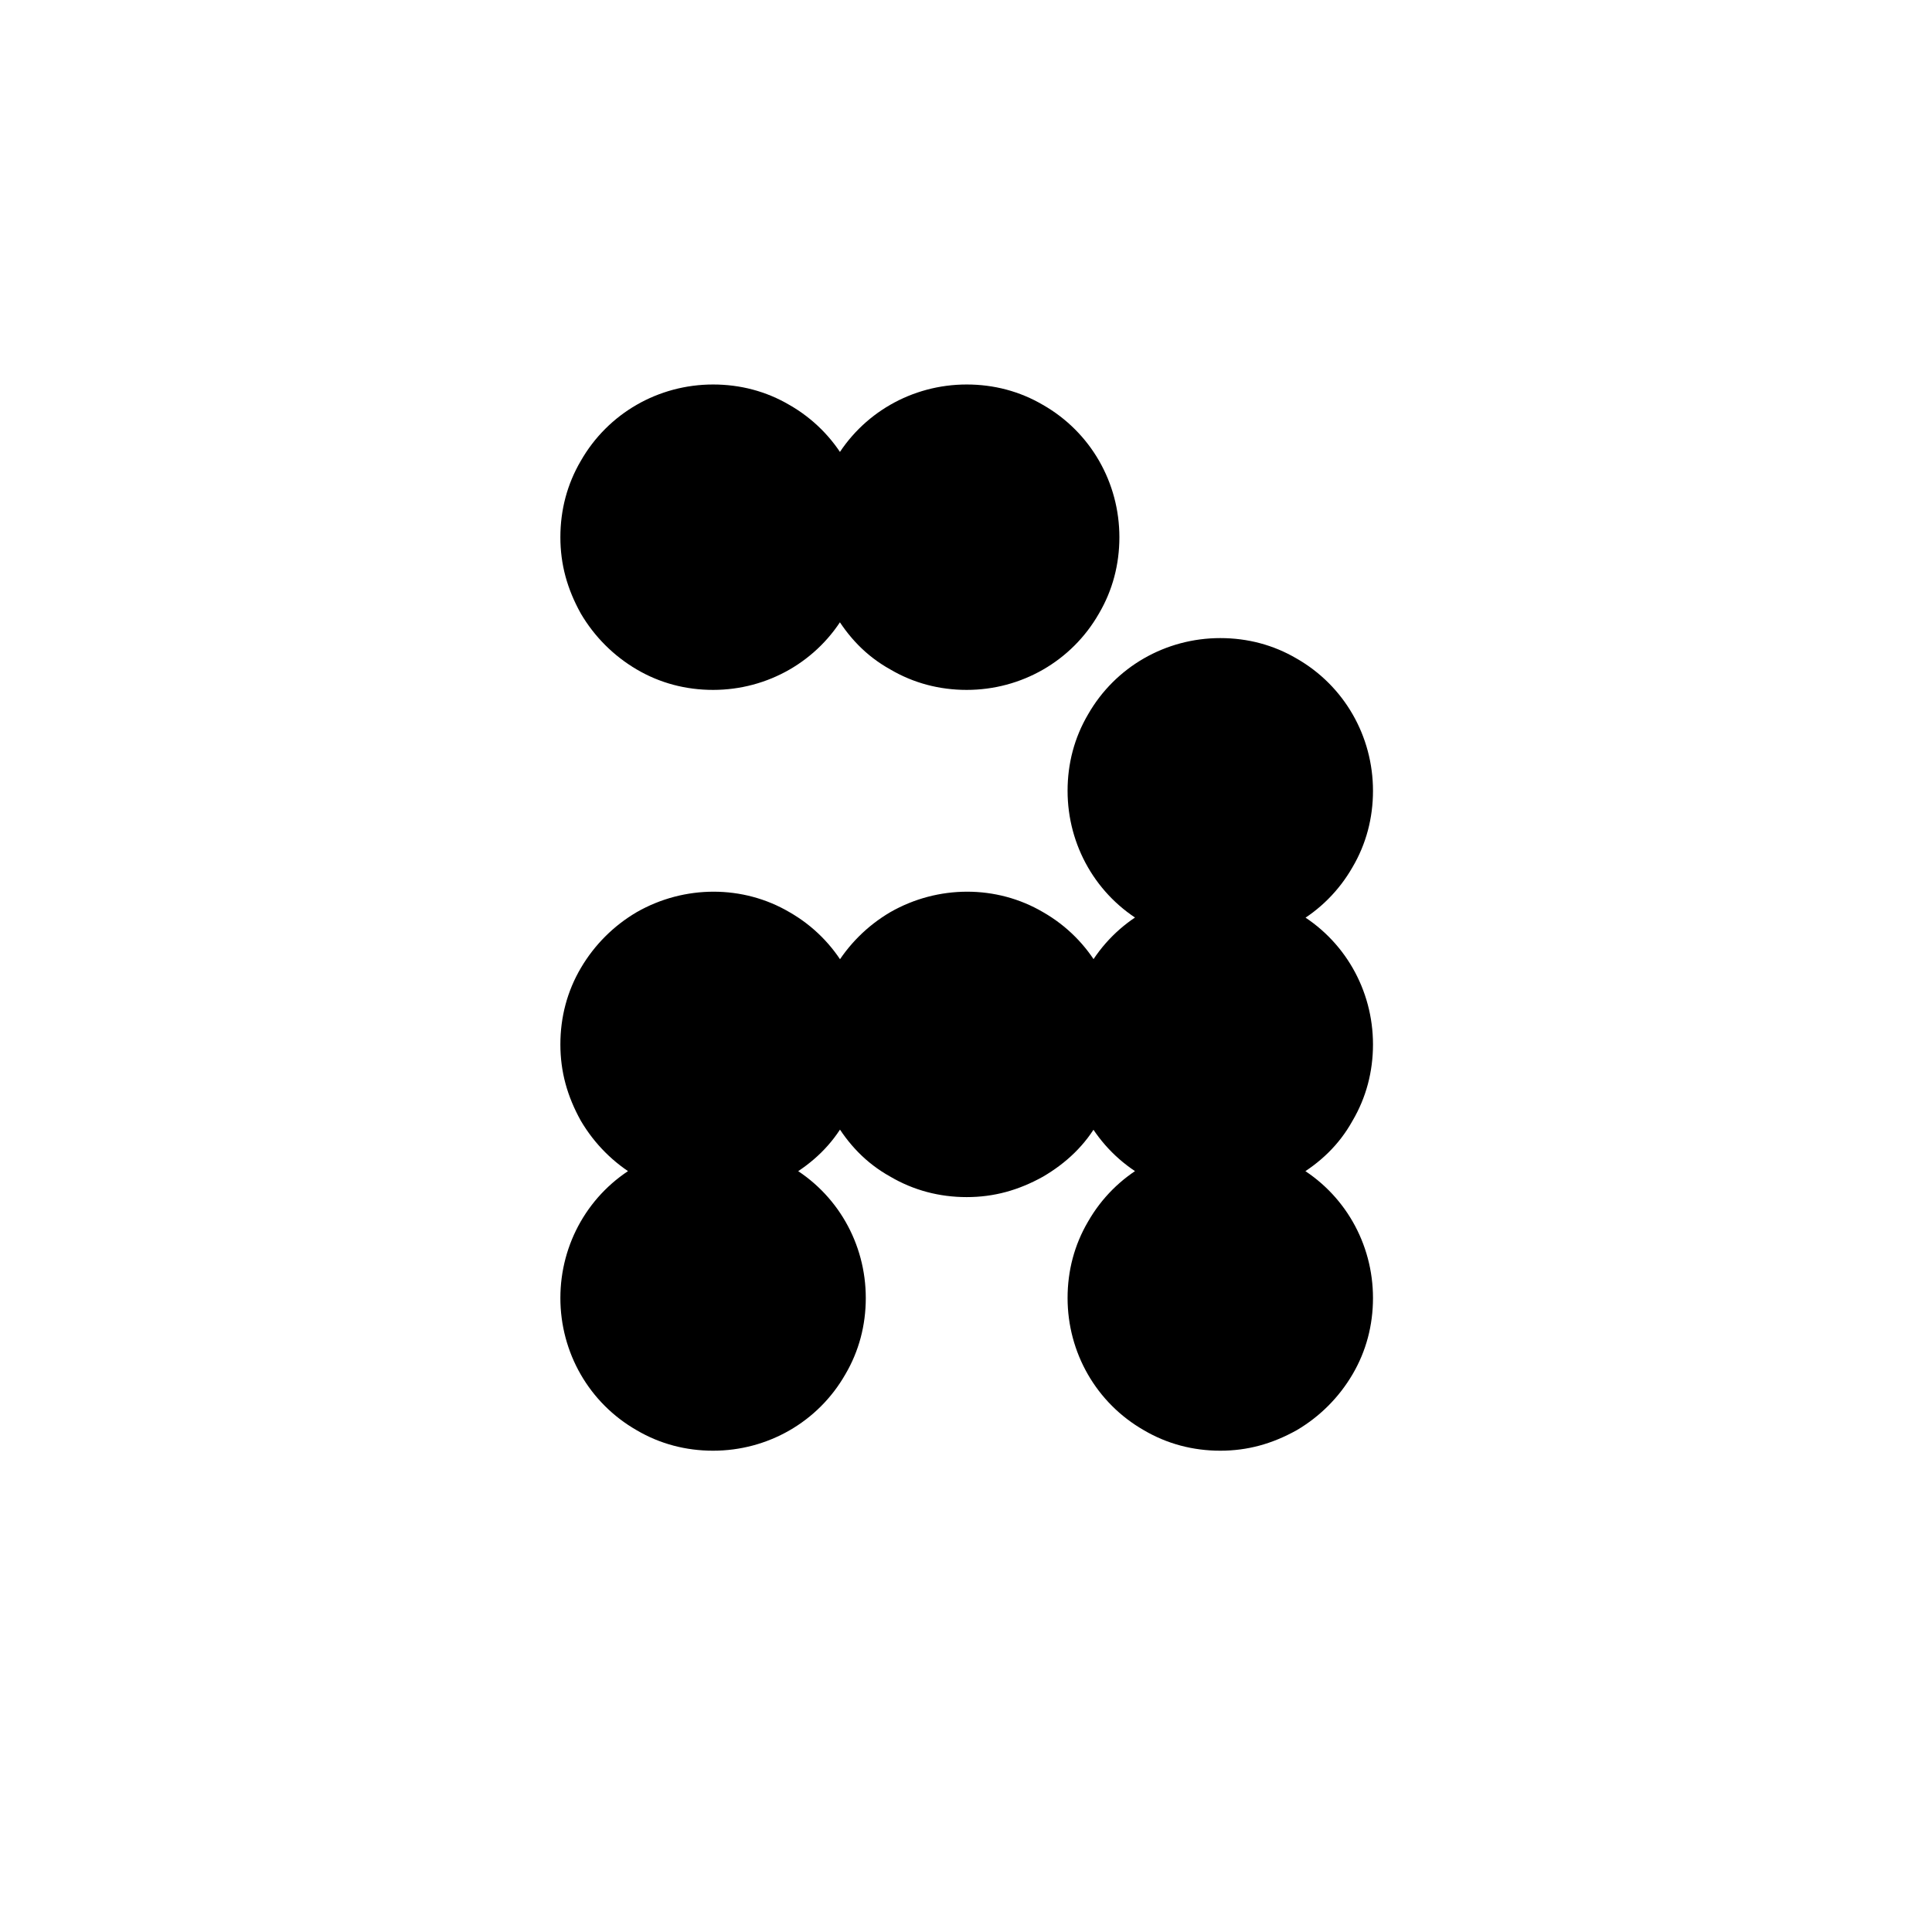
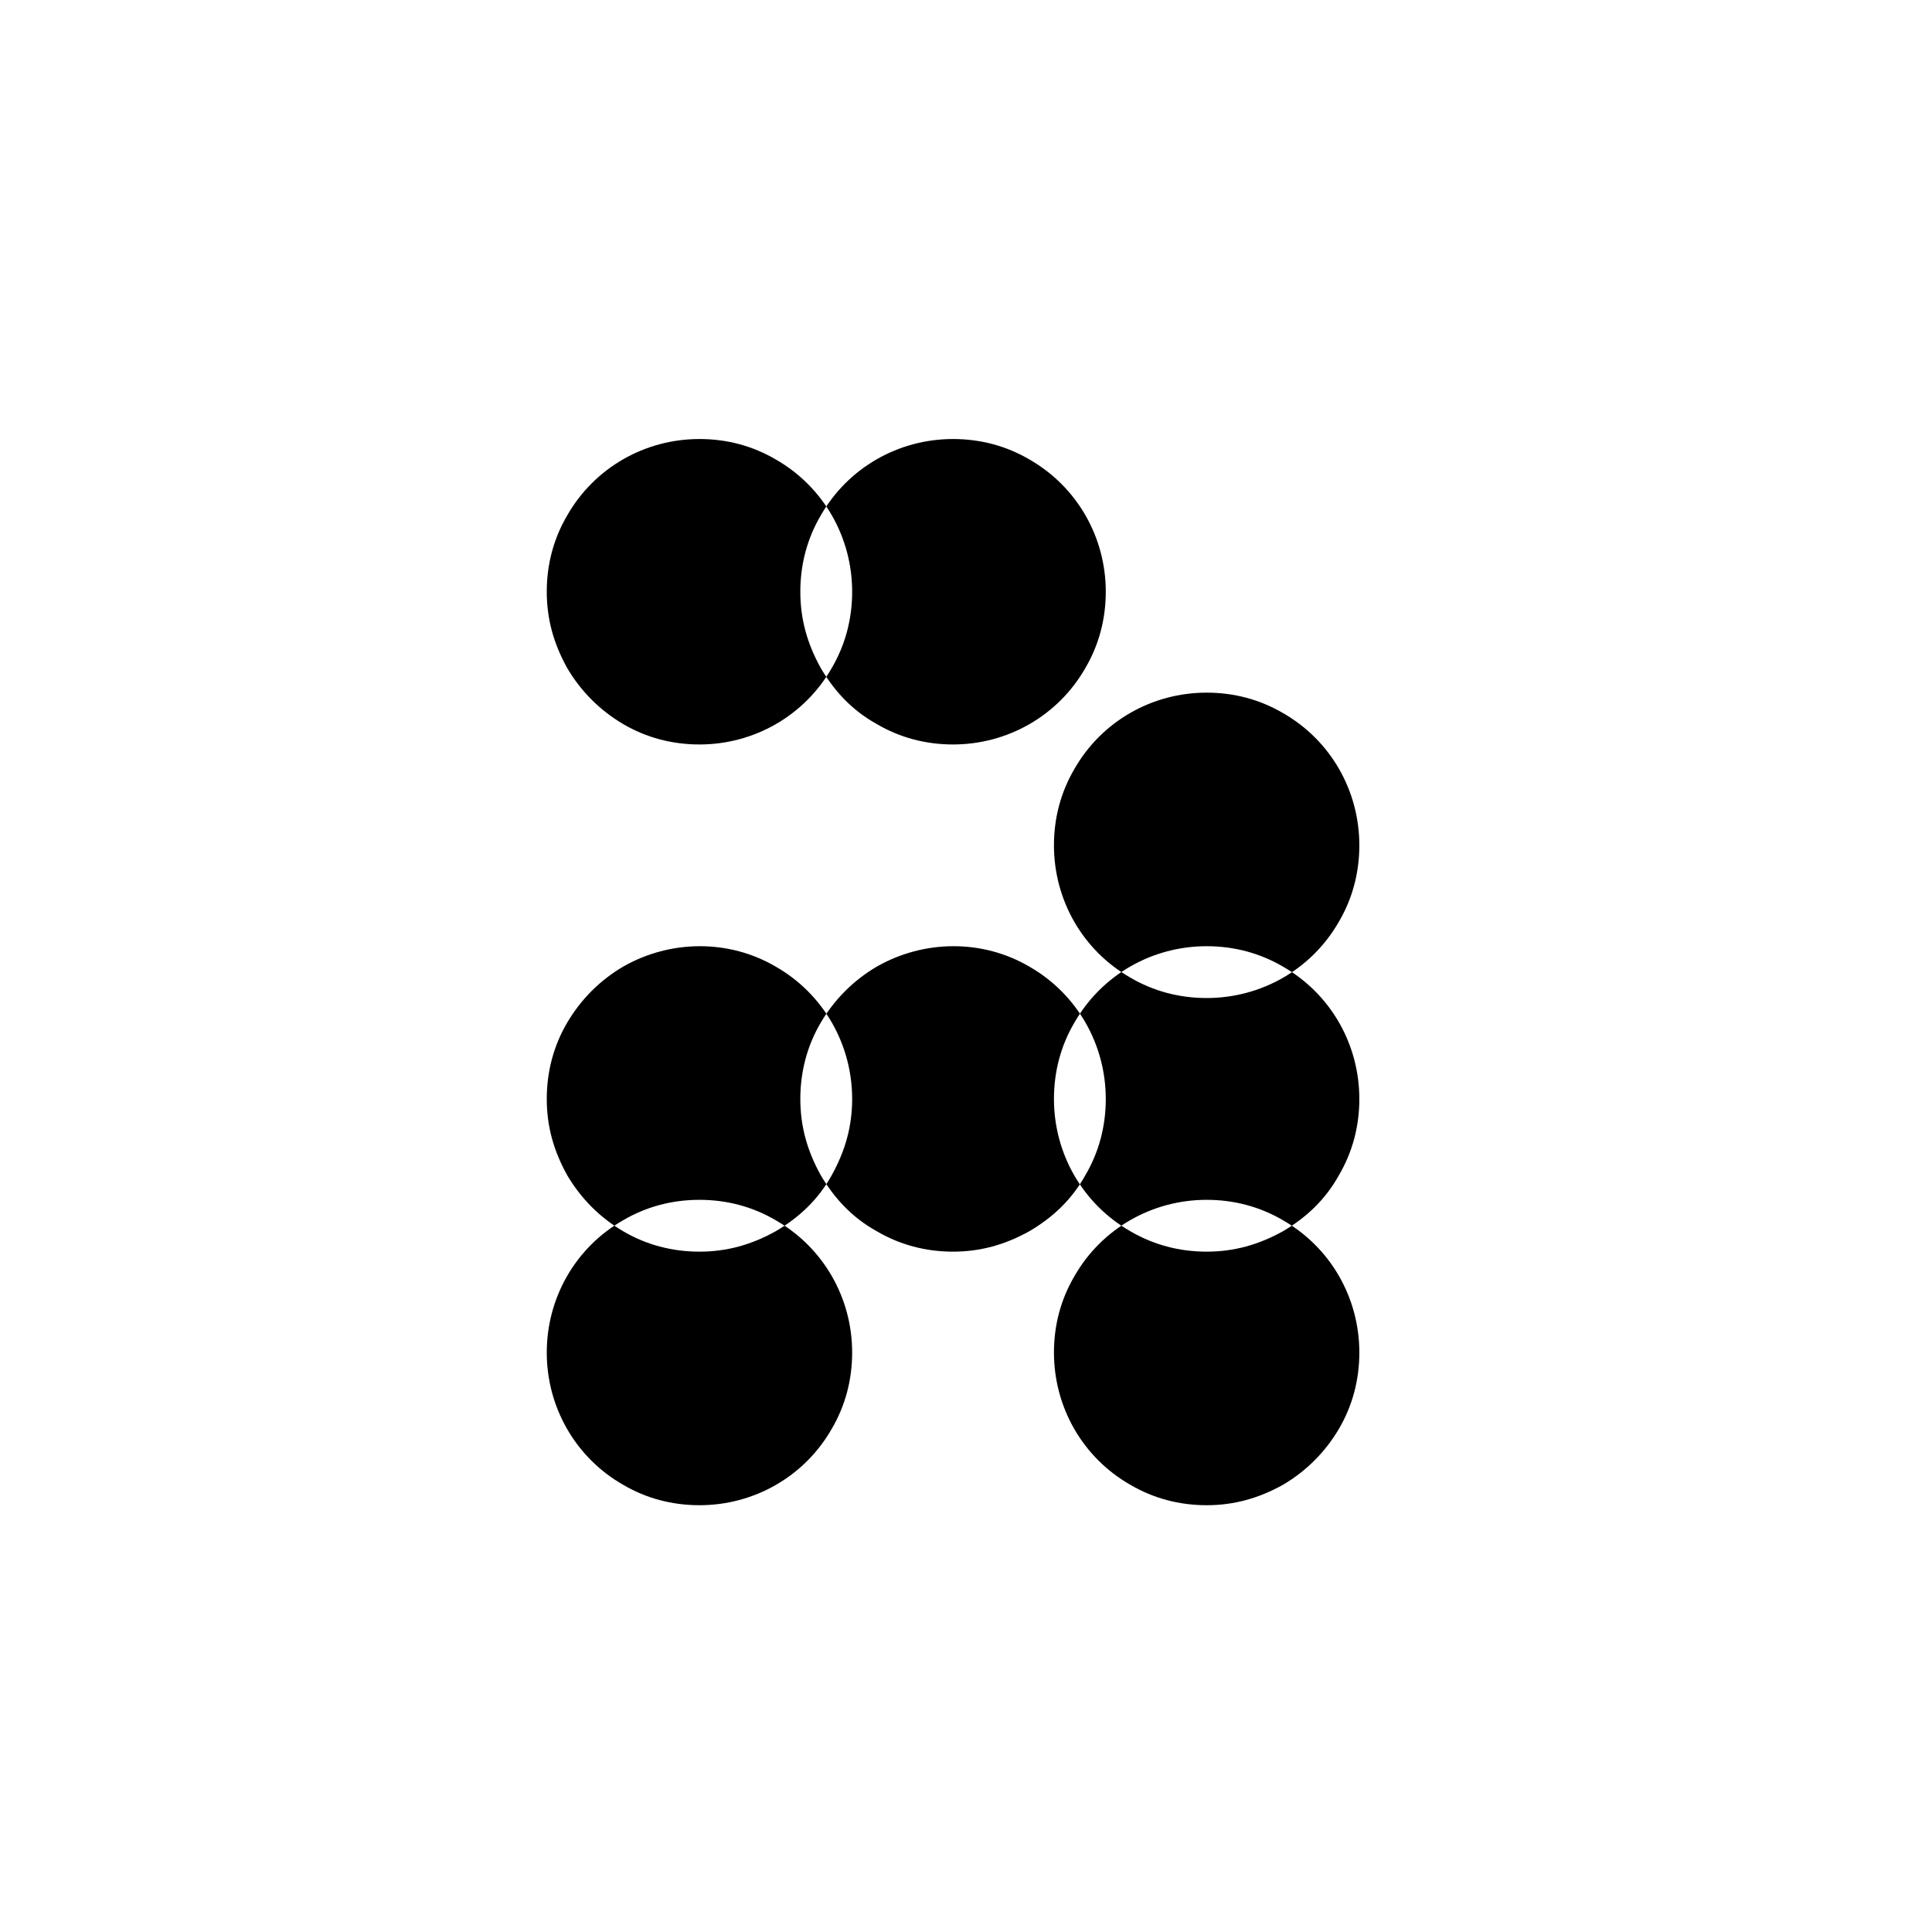
- <svg xmlns="http://www.w3.org/2000/svg" id="Layer_1" version="1.1" viewBox="0 0 141.7 141.7">
-   <path d="M52.3,106.4c4,0,7.7-2.1,9.7-5.6,1-1.7,1.5-3.6,1.5-5.6,0-4-2.1-7.7-5.6-9.7-1.7-1-3.6-1.5-5.6-1.5s-3.9.5-5.6,1.5c-3.5,2-5.6,5.7-5.6,9.7,0,4,2.1,7.7,5.6,9.7,1.7,1,3.6,1.5,5.6,1.5M52.3,87.8c2,0,3.8-.5,5.6-1.5,1.7-1,3.1-2.3,4.1-4.1s1.5-3.6,1.5-5.6c0-4-2.1-7.7-5.6-9.7-3.4-2-7.7-2-11.2,0-1.7,1-3.1,2.4-4.1,4.1-1,1.7-1.5,3.6-1.5,5.6,0,2,.5,3.8,1.5,5.6,1,1.7,2.4,3.1,4.1,4.1,1.7,1,3.6,1.5,5.6,1.5M89.5,106.4c2,0,3.8-.5,5.6-1.5,1.7-1,3.1-2.4,4.1-4.1,1-1.7,1.5-3.6,1.5-5.6,0-4-2.1-7.7-5.6-9.7-1.7-1-3.6-1.5-5.6-1.5-4,0-7.7,2.1-9.7,5.6-1,1.7-1.5,3.6-1.5,5.6,0,4,2.1,7.7,5.6,9.7,1.7,1,3.6,1.5,5.6,1.5M89.5,87.8c2,0,3.8-.5,5.6-1.5,1.7-1,3.1-2.3,4.1-4.1,1-1.7,1.5-3.6,1.5-5.6,0-4-2.1-7.7-5.6-9.7-1.7-1-3.6-1.5-5.6-1.5-4,0-7.7,2.1-9.7,5.6-1,1.7-1.5,3.6-1.5,5.6,0,4,2.1,7.7,5.6,9.7,1.7,1,3.6,1.5,5.6,1.5M89.5,69.2c4,0,7.7-2.1,9.7-5.6,1-1.7,1.5-3.6,1.5-5.6,0-4-2.1-7.7-5.6-9.7-1.7-1-3.6-1.5-5.6-1.5-4,0-7.7,2.1-9.7,5.6-1,1.7-1.5,3.6-1.5,5.6,0,4,2.1,7.7,5.6,9.7,1.7,1,3.6,1.5,5.6,1.5M70.9,50.6c4,0,7.7-2.1,9.7-5.6,1-1.7,1.5-3.6,1.5-5.6,0-4-2.1-7.7-5.6-9.7-1.7-1-3.6-1.5-5.6-1.5-4,0-7.7,2.1-9.7,5.6-1,1.7-1.5,3.6-1.5,5.6,0,2,.5,3.8,1.5,5.6,1,1.7,2.3,3.1,4.1,4.1,1.7,1,3.6,1.5,5.6,1.5M52.3,50.6c4,0,7.7-2.1,9.7-5.6,1-1.7,1.5-3.6,1.5-5.6,0-4-2.1-7.7-5.6-9.7-1.7-1-3.6-1.5-5.6-1.5-4,0-7.7,2.1-9.7,5.6-1,1.7-1.5,3.6-1.5,5.6,0,2,.5,3.8,1.5,5.6,1,1.7,2.4,3.1,4.1,4.1,1.7,1,3.6,1.5,5.6,1.5M70.9,87.8c2,0,3.8-.5,5.6-1.5,1.7-1,3.1-2.3,4.1-4.1,1-1.7,1.5-3.6,1.5-5.6,0-4-2.1-7.7-5.6-9.7-3.4-2-7.7-2-11.2,0-1.7,1-3.1,2.4-4.1,4.1-1,1.7-1.5,3.6-1.5,5.6,0,2,.5,3.8,1.5,5.6,1,1.7,2.3,3.1,4.1,4.1,1.7,1,3.6,1.5,5.6,1.5" />
+ <svg xmlns="http://www.w3.org/2000/svg" width="141.7" height="141.7" viewBox="0 0 141.7 141.7">
+   <path fill-rule="evenodd" fill="rgb(0%, 0%, 0%)" fill-opacity="1" d="M 51.301 110.398 C 55.301 110.398 59 108.301 61 104.801 C 62 103.102 62.5 101.199 62.5 99.199 C 62.5 95.199 60.398 91.5 56.898 89.5 C 55.199 88.5 53.301 88 51.301 88 C 49.301 88 47.398 88.5 45.699 89.5 C 42.199 91.5 40.102 95.199 40.102 99.199 C 40.102 103.199 42.199 106.898 45.699 108.898 C 47.398 109.898 49.301 110.398 51.301 110.398 M 51.301 91.801 C 53.301 91.801 55.102 91.301 56.898 90.301 C 58.602 89.301 60 88 61 86.199 C 62 84.398 62.5 82.602 62.5 80.602 C 62.5 76.602 60.398 72.898 56.898 70.898 C 53.5 68.898 49.199 68.898 45.699 70.898 C 44 71.898 42.602 73.301 41.602 75 C 40.602 76.699 40.102 78.602 40.102 80.602 C 40.102 82.602 40.602 84.398 41.602 86.199 C 42.602 87.898 44 89.301 45.699 90.301 C 47.398 91.301 49.301 91.801 51.301 91.801 M 88.5 110.398 C 90.5 110.398 92.301 109.898 94.102 108.898 C 95.801 107.898 97.199 106.5 98.199 104.801 C 99.199 103.102 99.699 101.199 99.699 99.199 C 99.699 95.199 97.602 91.5 94.102 89.5 C 92.398 88.5 90.5 88 88.5 88 C 84.5 88 80.801 90.102 78.801 93.602 C 77.801 95.301 77.301 97.199 77.301 99.199 C 77.301 103.199 79.398 106.898 82.898 108.898 C 84.602 109.898 86.5 110.398 88.5 110.398 M 88.5 91.801 C 90.5 91.801 92.301 91.301 94.102 90.301 C 95.801 89.301 97.199 88 98.199 86.199 C 99.199 84.5 99.699 82.602 99.699 80.602 C 99.699 76.602 97.602 72.898 94.102 70.898 C 92.398 69.898 90.5 69.398 88.5 69.398 C 84.5 69.398 80.801 71.5 78.801 75 C 77.801 76.699 77.301 78.602 77.301 80.602 C 77.301 84.602 79.398 88.301 82.898 90.301 C 84.602 91.301 86.5 91.801 88.5 91.801 M 88.5 73.199 C 92.5 73.199 96.199 71.102 98.199 67.602 C 99.199 65.898 99.699 64 99.699 62 C 99.699 58 97.602 54.301 94.102 52.301 C 92.398 51.301 90.5 50.801 88.5 50.801 C 84.5 50.801 80.801 52.898 78.801 56.398 C 77.801 58.102 77.301 60 77.301 62 C 77.301 66 79.398 69.699 82.898 71.699 C 84.602 72.699 86.5 73.199 88.5 73.199 M 69.898 54.602 C 73.898 54.602 77.602 52.5 79.602 49 C 80.602 47.301 81.102 45.398 81.102 43.398 C 81.102 39.398 79 35.699 75.5 33.699 C 73.801 32.699 71.898 32.199 69.898 32.199 C 65.898 32.199 62.199 34.301 60.199 37.801 C 59.199 39.5 58.699 41.398 58.699 43.398 C 58.699 45.398 59.199 47.199 60.199 49 C 61.199 50.699 62.5 52.102 64.301 53.102 C 66 54.102 67.898 54.602 69.898 54.602 M 51.301 54.602 C 55.301 54.602 59 52.5 61 49 C 62 47.301 62.5 45.398 62.5 43.398 C 62.5 39.398 60.398 35.699 56.898 33.699 C 55.199 32.699 53.301 32.199 51.301 32.199 C 47.301 32.199 43.602 34.301 41.602 37.801 C 40.602 39.5 40.102 41.398 40.102 43.398 C 40.102 45.398 40.602 47.199 41.602 49 C 42.602 50.699 44 52.102 45.699 53.102 C 47.398 54.102 49.301 54.602 51.301 54.602 M 69.898 91.801 C 71.898 91.801 73.699 91.301 75.5 90.301 C 77.199 89.301 78.602 88 79.602 86.199 C 80.602 84.5 81.102 82.602 81.102 80.602 C 81.102 76.602 79 72.898 75.5 70.898 C 72.102 68.898 67.801 68.898 64.301 70.898 C 62.602 71.898 61.199 73.301 60.199 75 C 59.199 76.699 58.699 78.602 58.699 80.602 C 58.699 82.602 59.199 84.398 60.199 86.199 C 61.199 87.898 62.5 89.301 64.301 90.301 C 66 91.301 67.898 91.801 69.898 91.801 " />
</svg>
